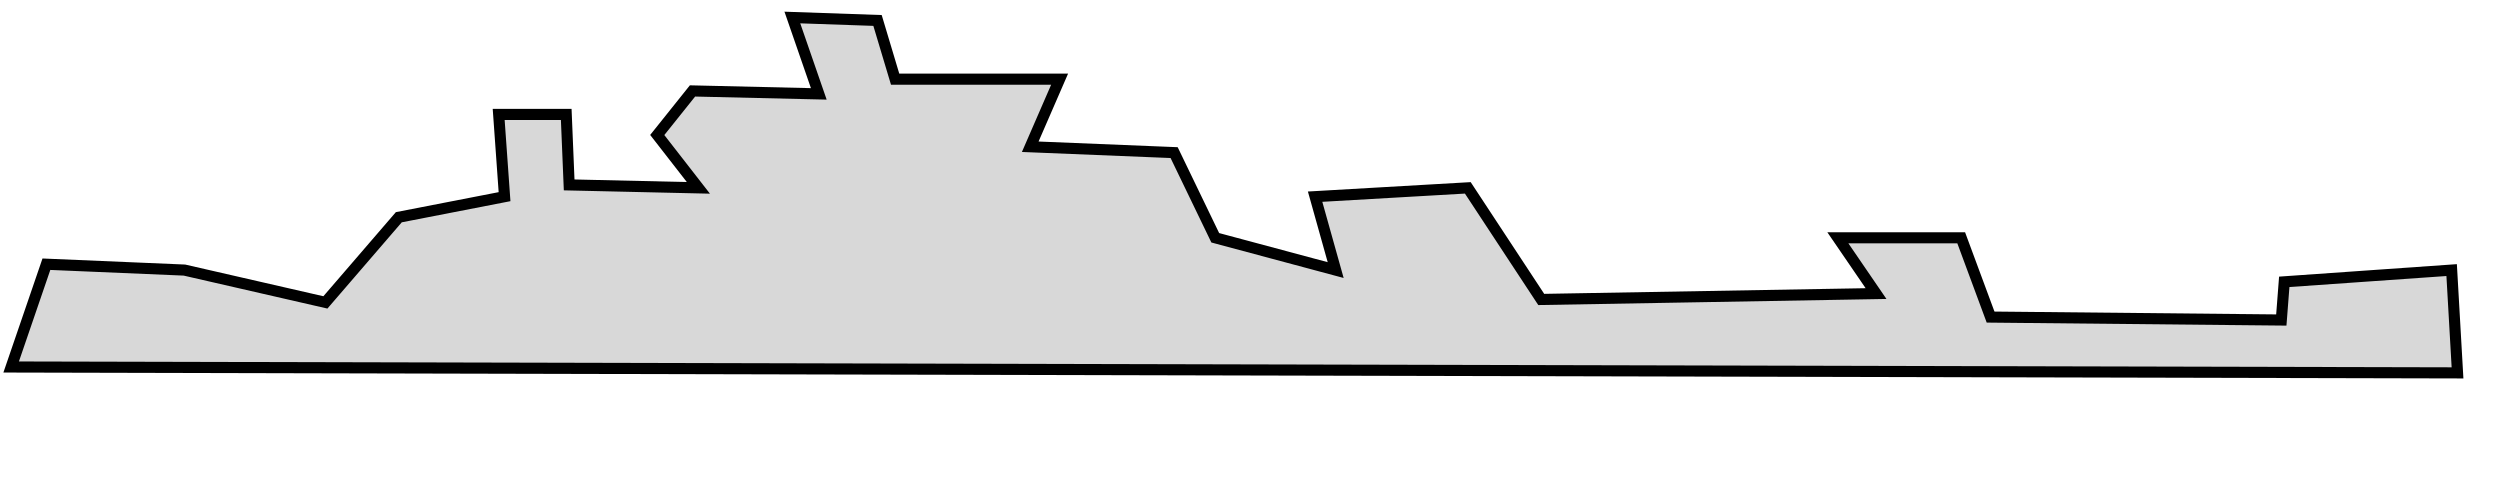
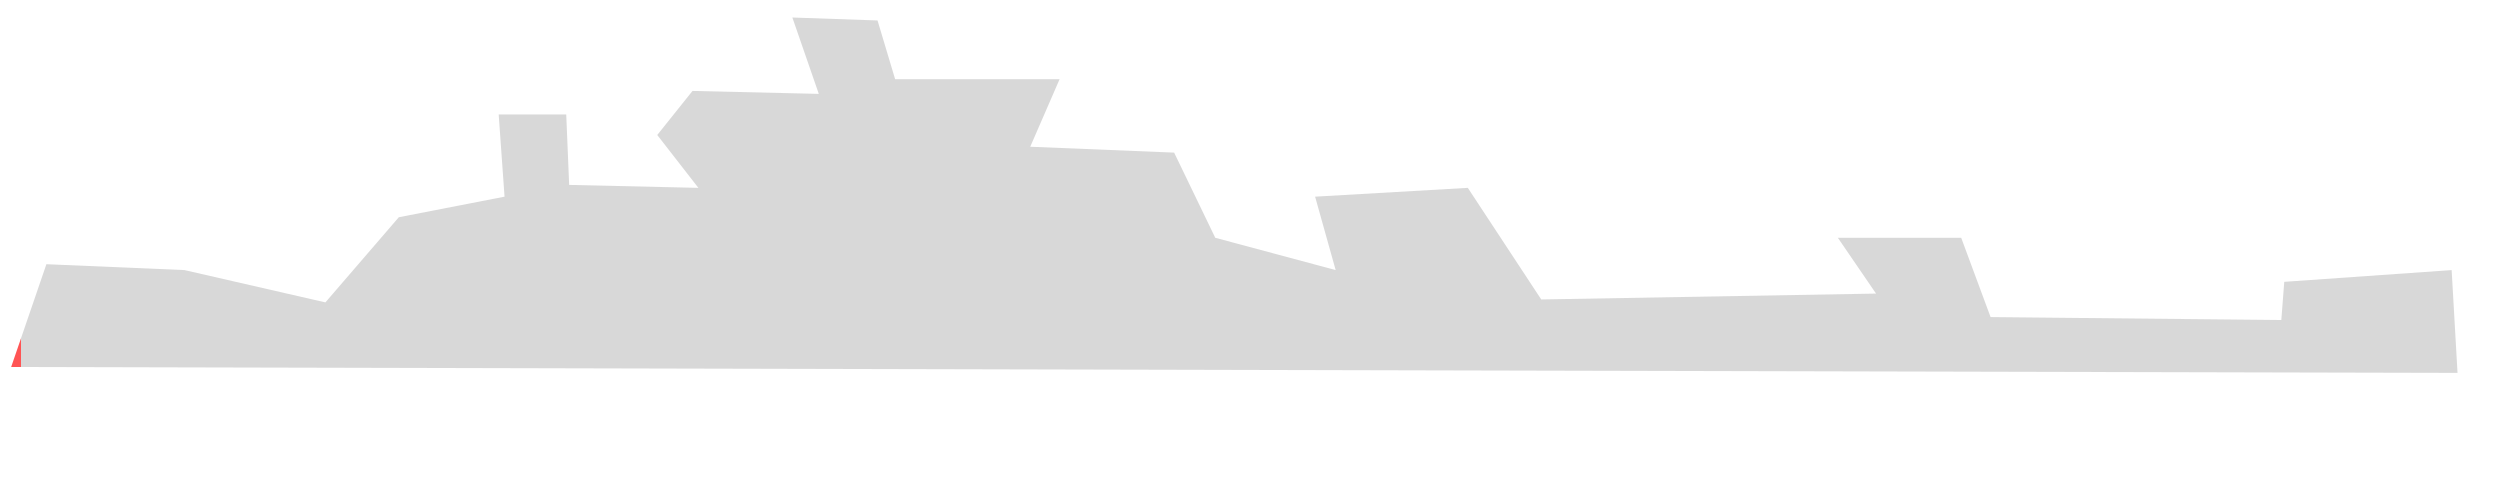
- <svg xmlns="http://www.w3.org/2000/svg" viewBox="206.92 135.033 225 45">
-   <polygon style="fill: rgb(216, 216, 216); stroke: rgb(0, 0, 0);" points="211.096 158.812 207.924 168.063 428.097 168.592 427.568 159.341 412.503 160.398 412.238 163.834 386.072 163.57 383.428 156.434 372.327 156.434 375.763 161.455 345.631 161.984 339.023 151.94 325.279 152.733 327.13 159.34 316.293 156.433 312.592 148.768 299.641 148.24 302.284 142.16 287.482 142.16 285.897 136.874 278.232 136.609 280.611 143.482 269.245 143.217 266.073 147.183 269.774 151.94 258.144 151.675 257.881 145.332 251.801 145.332 252.329 152.733 242.813 154.584 236.206 162.249 223.519 159.34" />
+ <svg xmlns="http://www.w3.org/2000/svg" id="battleshipImage" viewBox="206.92 135.033 225 45">
+   <linearGradient id="gradient">
+     <stop id="battleshipRed" offset="0" stop-color="rgba(255, 0, 0, 0.671)" />
+     <stop offset="0%" stop-color="rgb(216, 216, 216)" />
+   </linearGradient>
+   <polygon fill="url(#gradient)" points="211.096 158.812 207.924 168.063 428.097 168.592 427.568 159.341 412.503 160.398 412.238 163.834 386.072 163.57 383.428 156.434 372.327 156.434 375.763 161.455 345.631 161.984 339.023 151.94 325.279 152.733 327.13 159.34 316.293 156.433 312.592 148.768 299.641 148.24 302.284 142.16 287.482 142.16 285.897 136.874 278.232 136.609 280.611 143.482 269.245 143.217 266.073 147.183 269.774 151.94 258.144 151.675 257.881 145.332 251.801 145.332 252.329 152.733 242.813 154.584 236.206 162.249 223.519 159.34" />
</svg>
